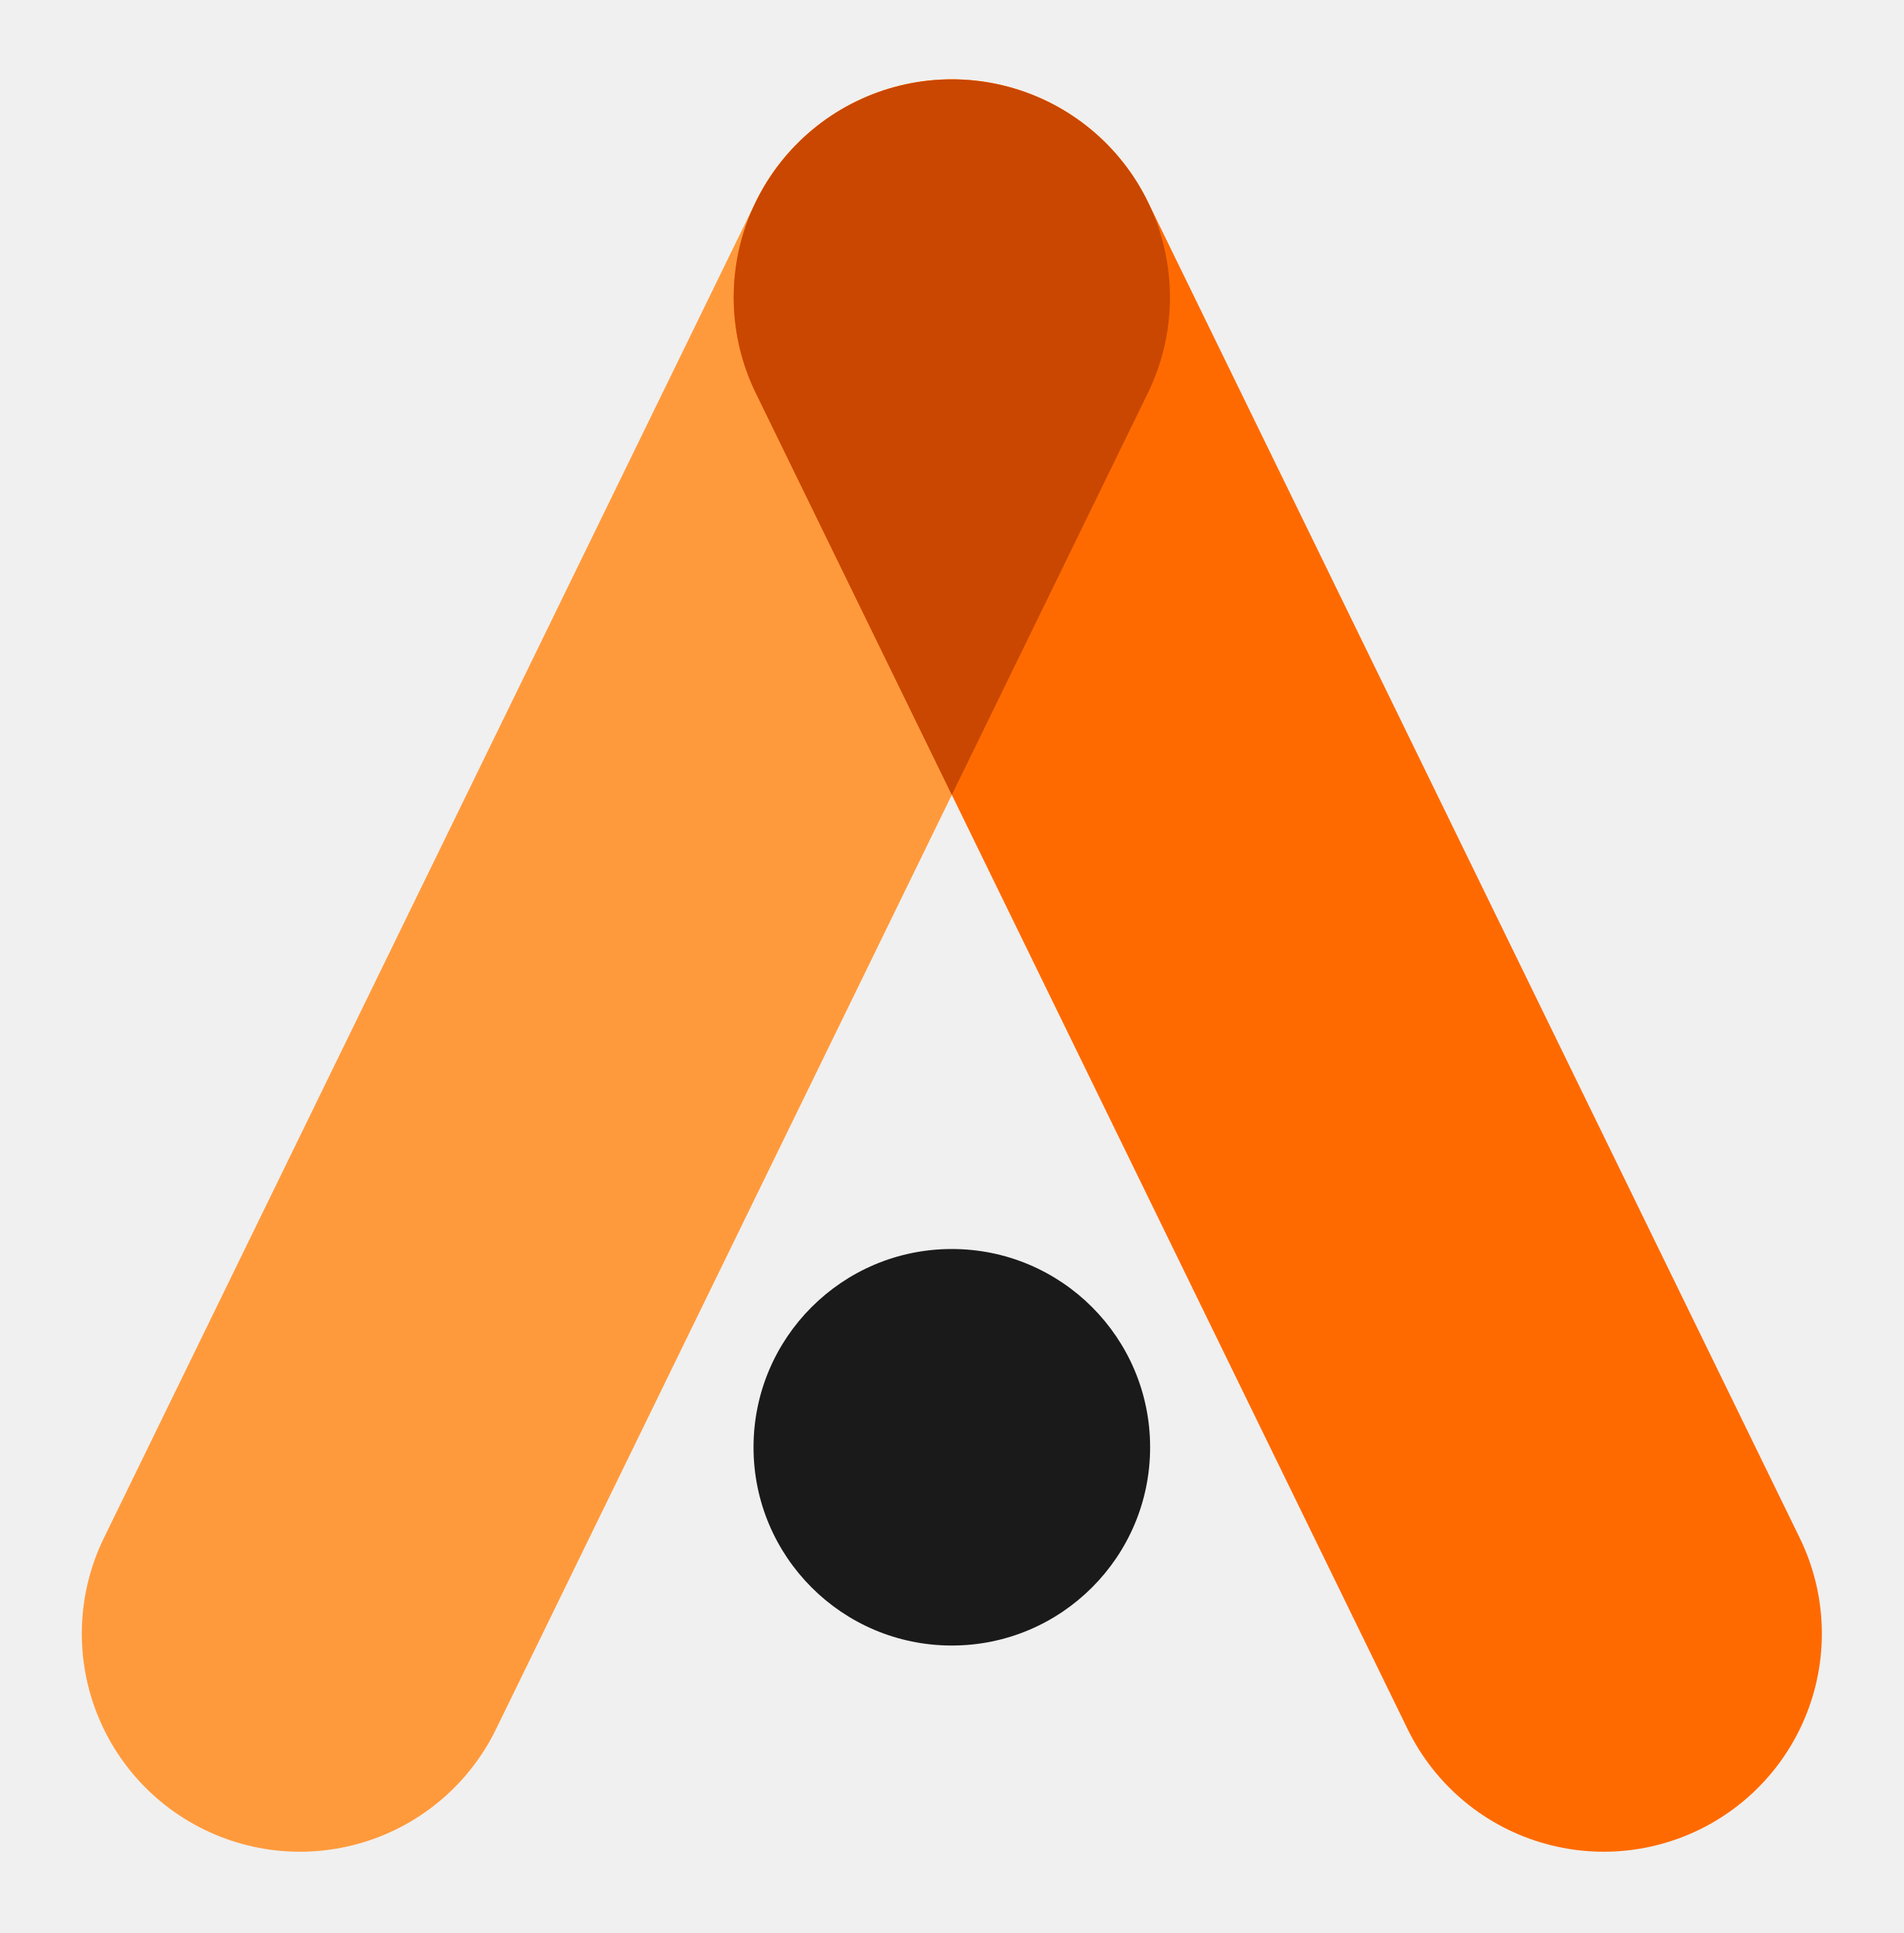
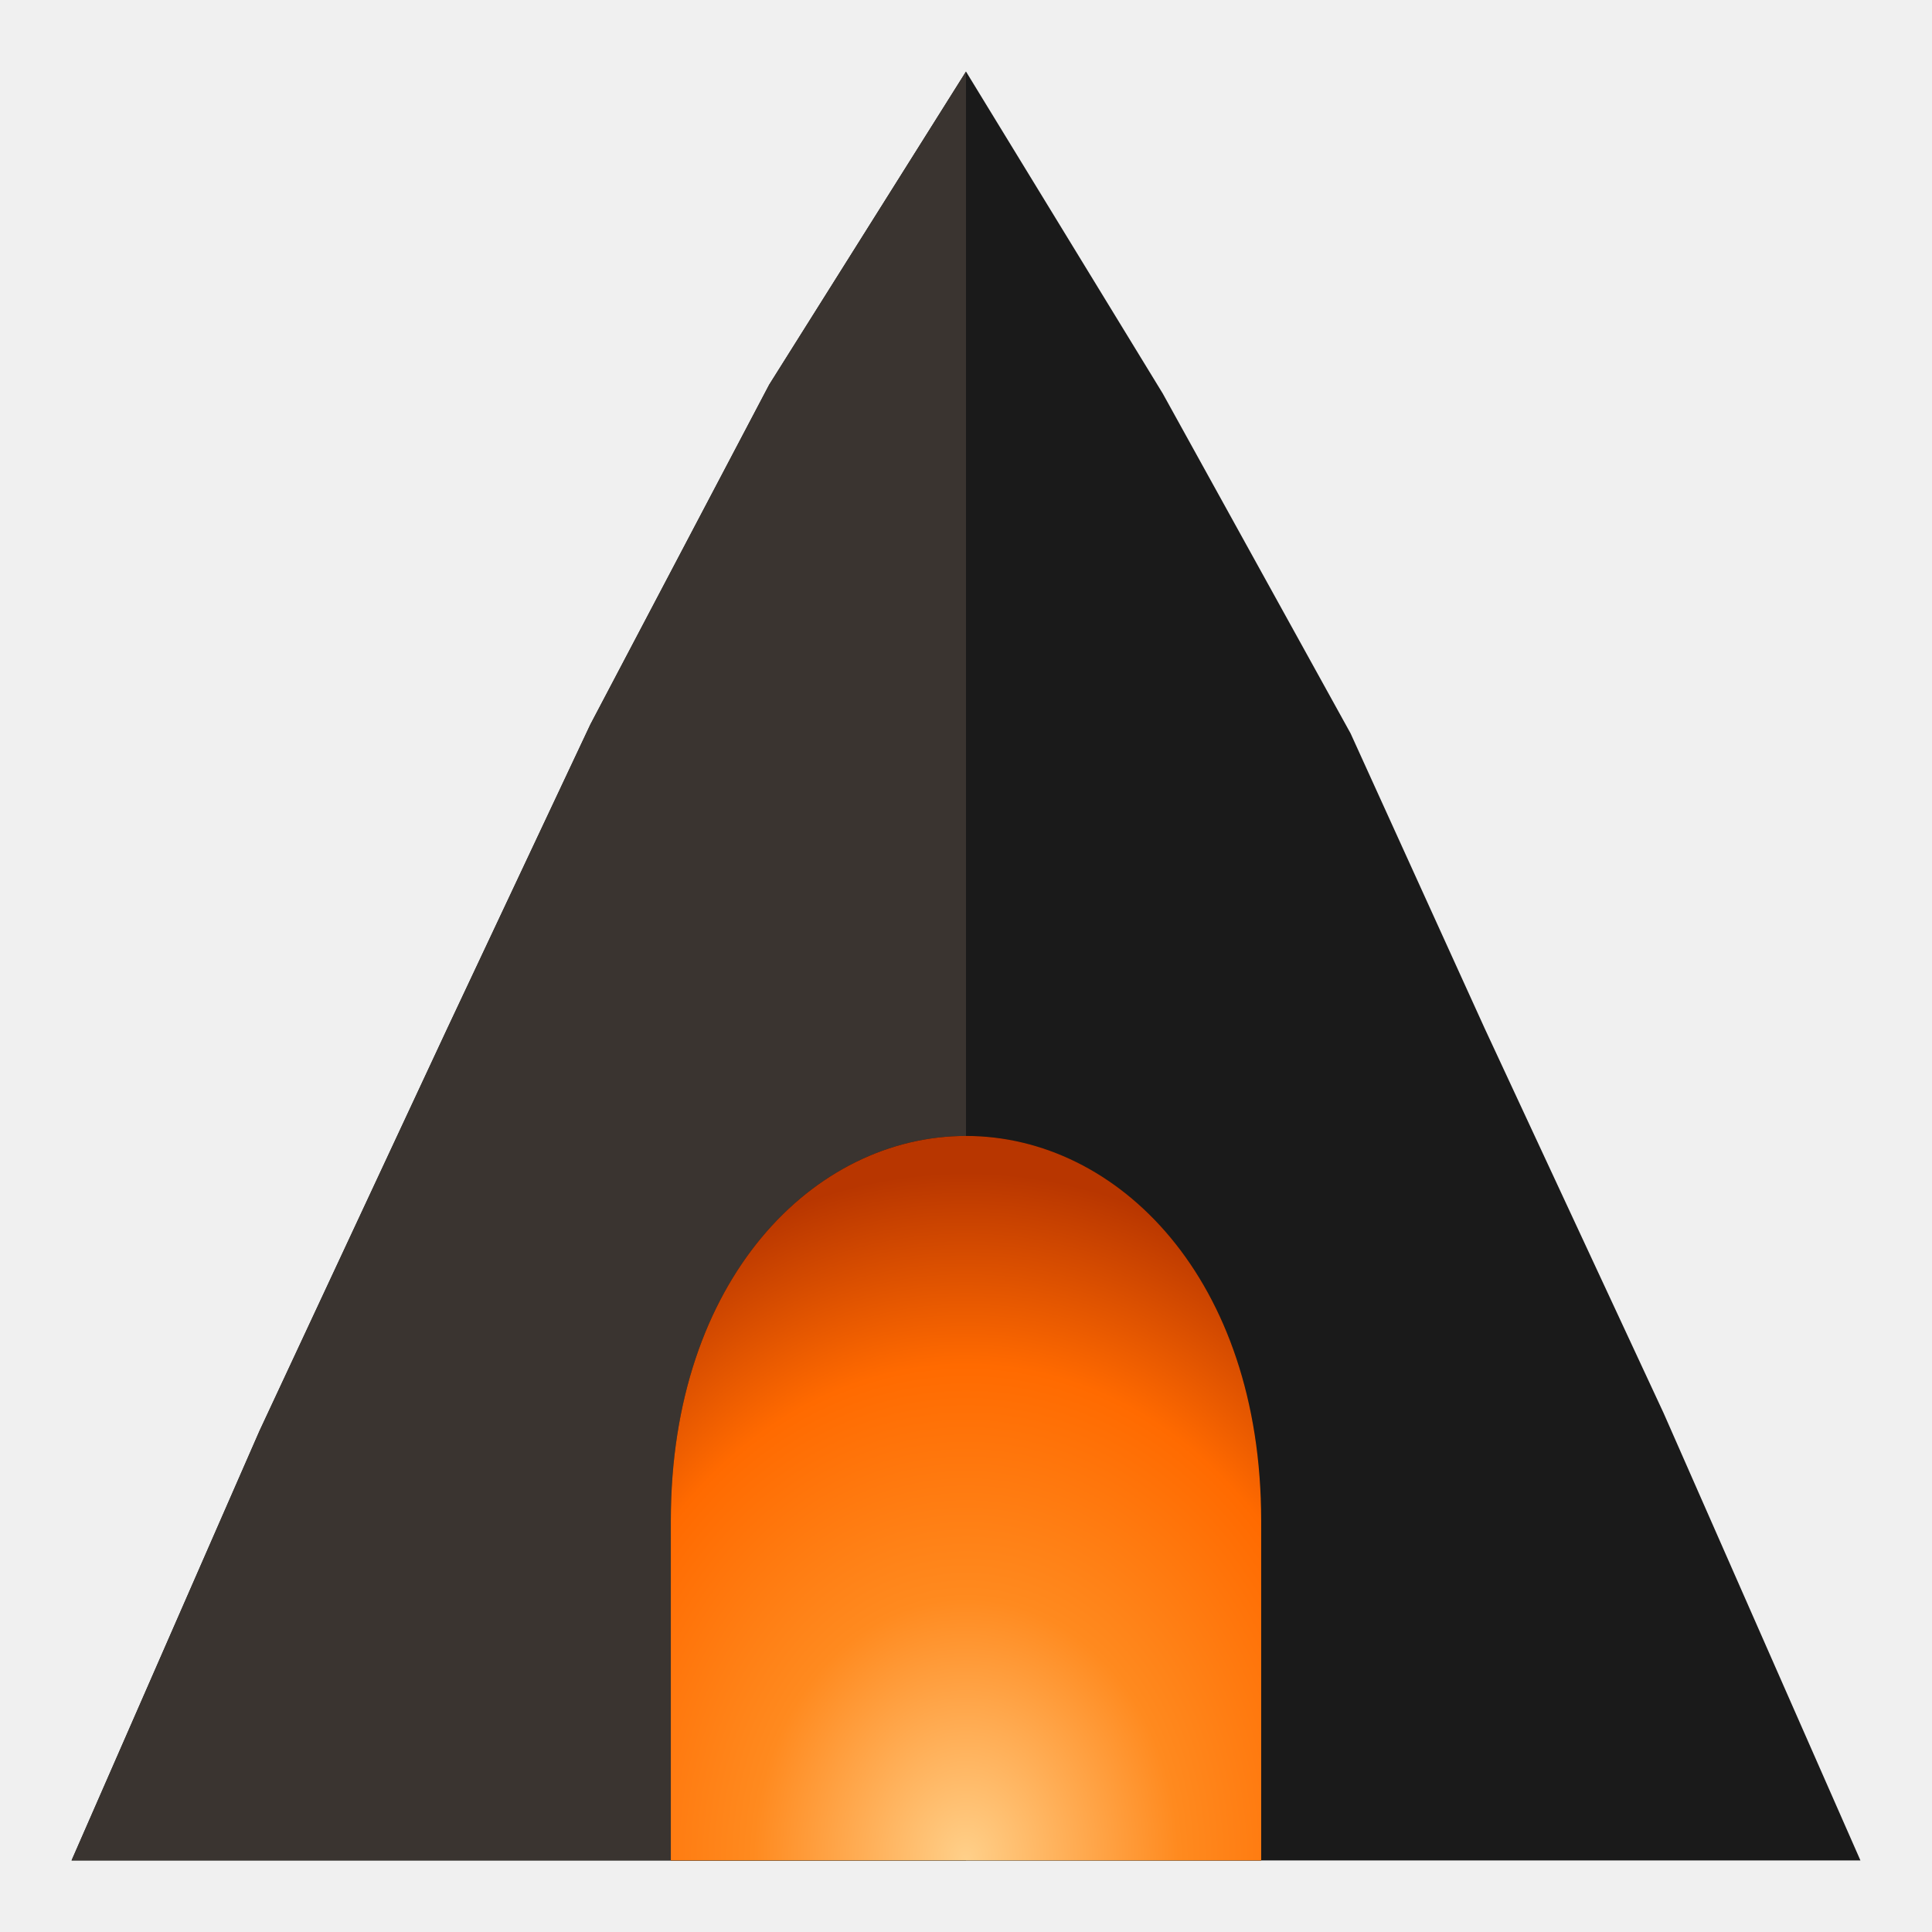
- <svg xmlns="http://www.w3.org/2000/svg" viewBox="64 58 384 390" width="384" height="390">
+ <svg xmlns="http://www.w3.org/2000/svg" viewBox="40.0 32.0 432.0 432.0" width="432" height="432">
  <defs>
-     <mask id="mf" maskUnits="userSpaceOnUse">
-       <path d="M124.5 387.6 L256 118" stroke="#fff" stroke-width="88" stroke-linecap="round" />
-     </mask>
+     <radialGradient id="mg" cx="50%" cy="100%" r="95%">
+       <stop offset="0" stop-color="#FFD08A" />
+       <stop offset=".38" stop-color="#FF8A1F" />
+       <stop offset=".72" stop-color="#FF6A00" />
+       <stop offset="1" stop-color="#B83600" />
+     </radialGradient>
+     <clipPath id="mc">
+       <path d="M256 48 L300 120 L342 196 L372 262 L412 348 L456 448 L56 448 L98 352 L140 262 L172 194 L212 118 Z" />
+     </clipPath>
  </defs>
-   <path d="M124.5 387.6 L256 118" fill="none" stroke="#FF9A3C" stroke-width="88" stroke-linecap="round" />
-   <path d="M387.5 387.6 L256 118" fill="none" stroke="#FF6A00" stroke-width="88" stroke-linecap="round" />
-   <g mask="url(#mf)">
-     <path d="M387.5 387.6 L256 118" fill="none" stroke="#C94700" stroke-width="88" stroke-linecap="round" />
+   <g>
+     <g clip-path="url(#mc)">
+       <path d="M256 48 L300 120 L342 196 L372 262 L412 348 L456 448 L56 448 L98 352 L140 262 L172 194 L212 118 Z" fill="#1A1A1A" />
+       <path d="M256 48 L212 118 L172 194 L140 262 L98 352 L56 448 L256 448 Z" fill="#3A3430" />
+     </g>
+     <path d="M190 448 V372 C190 318 222 286 256 286 C290 286 322 318 322 372 V448 Z" fill="#120C08" />
  </g>
-   <circle cx="256" cy="350" r="40" fill="#1A1A1A" />
+   <path d="M190 448 V372 C190 318 222 286 256 286 C290 286 322 318 322 372 V448 Z" fill="url(#mg)" />
</svg>
